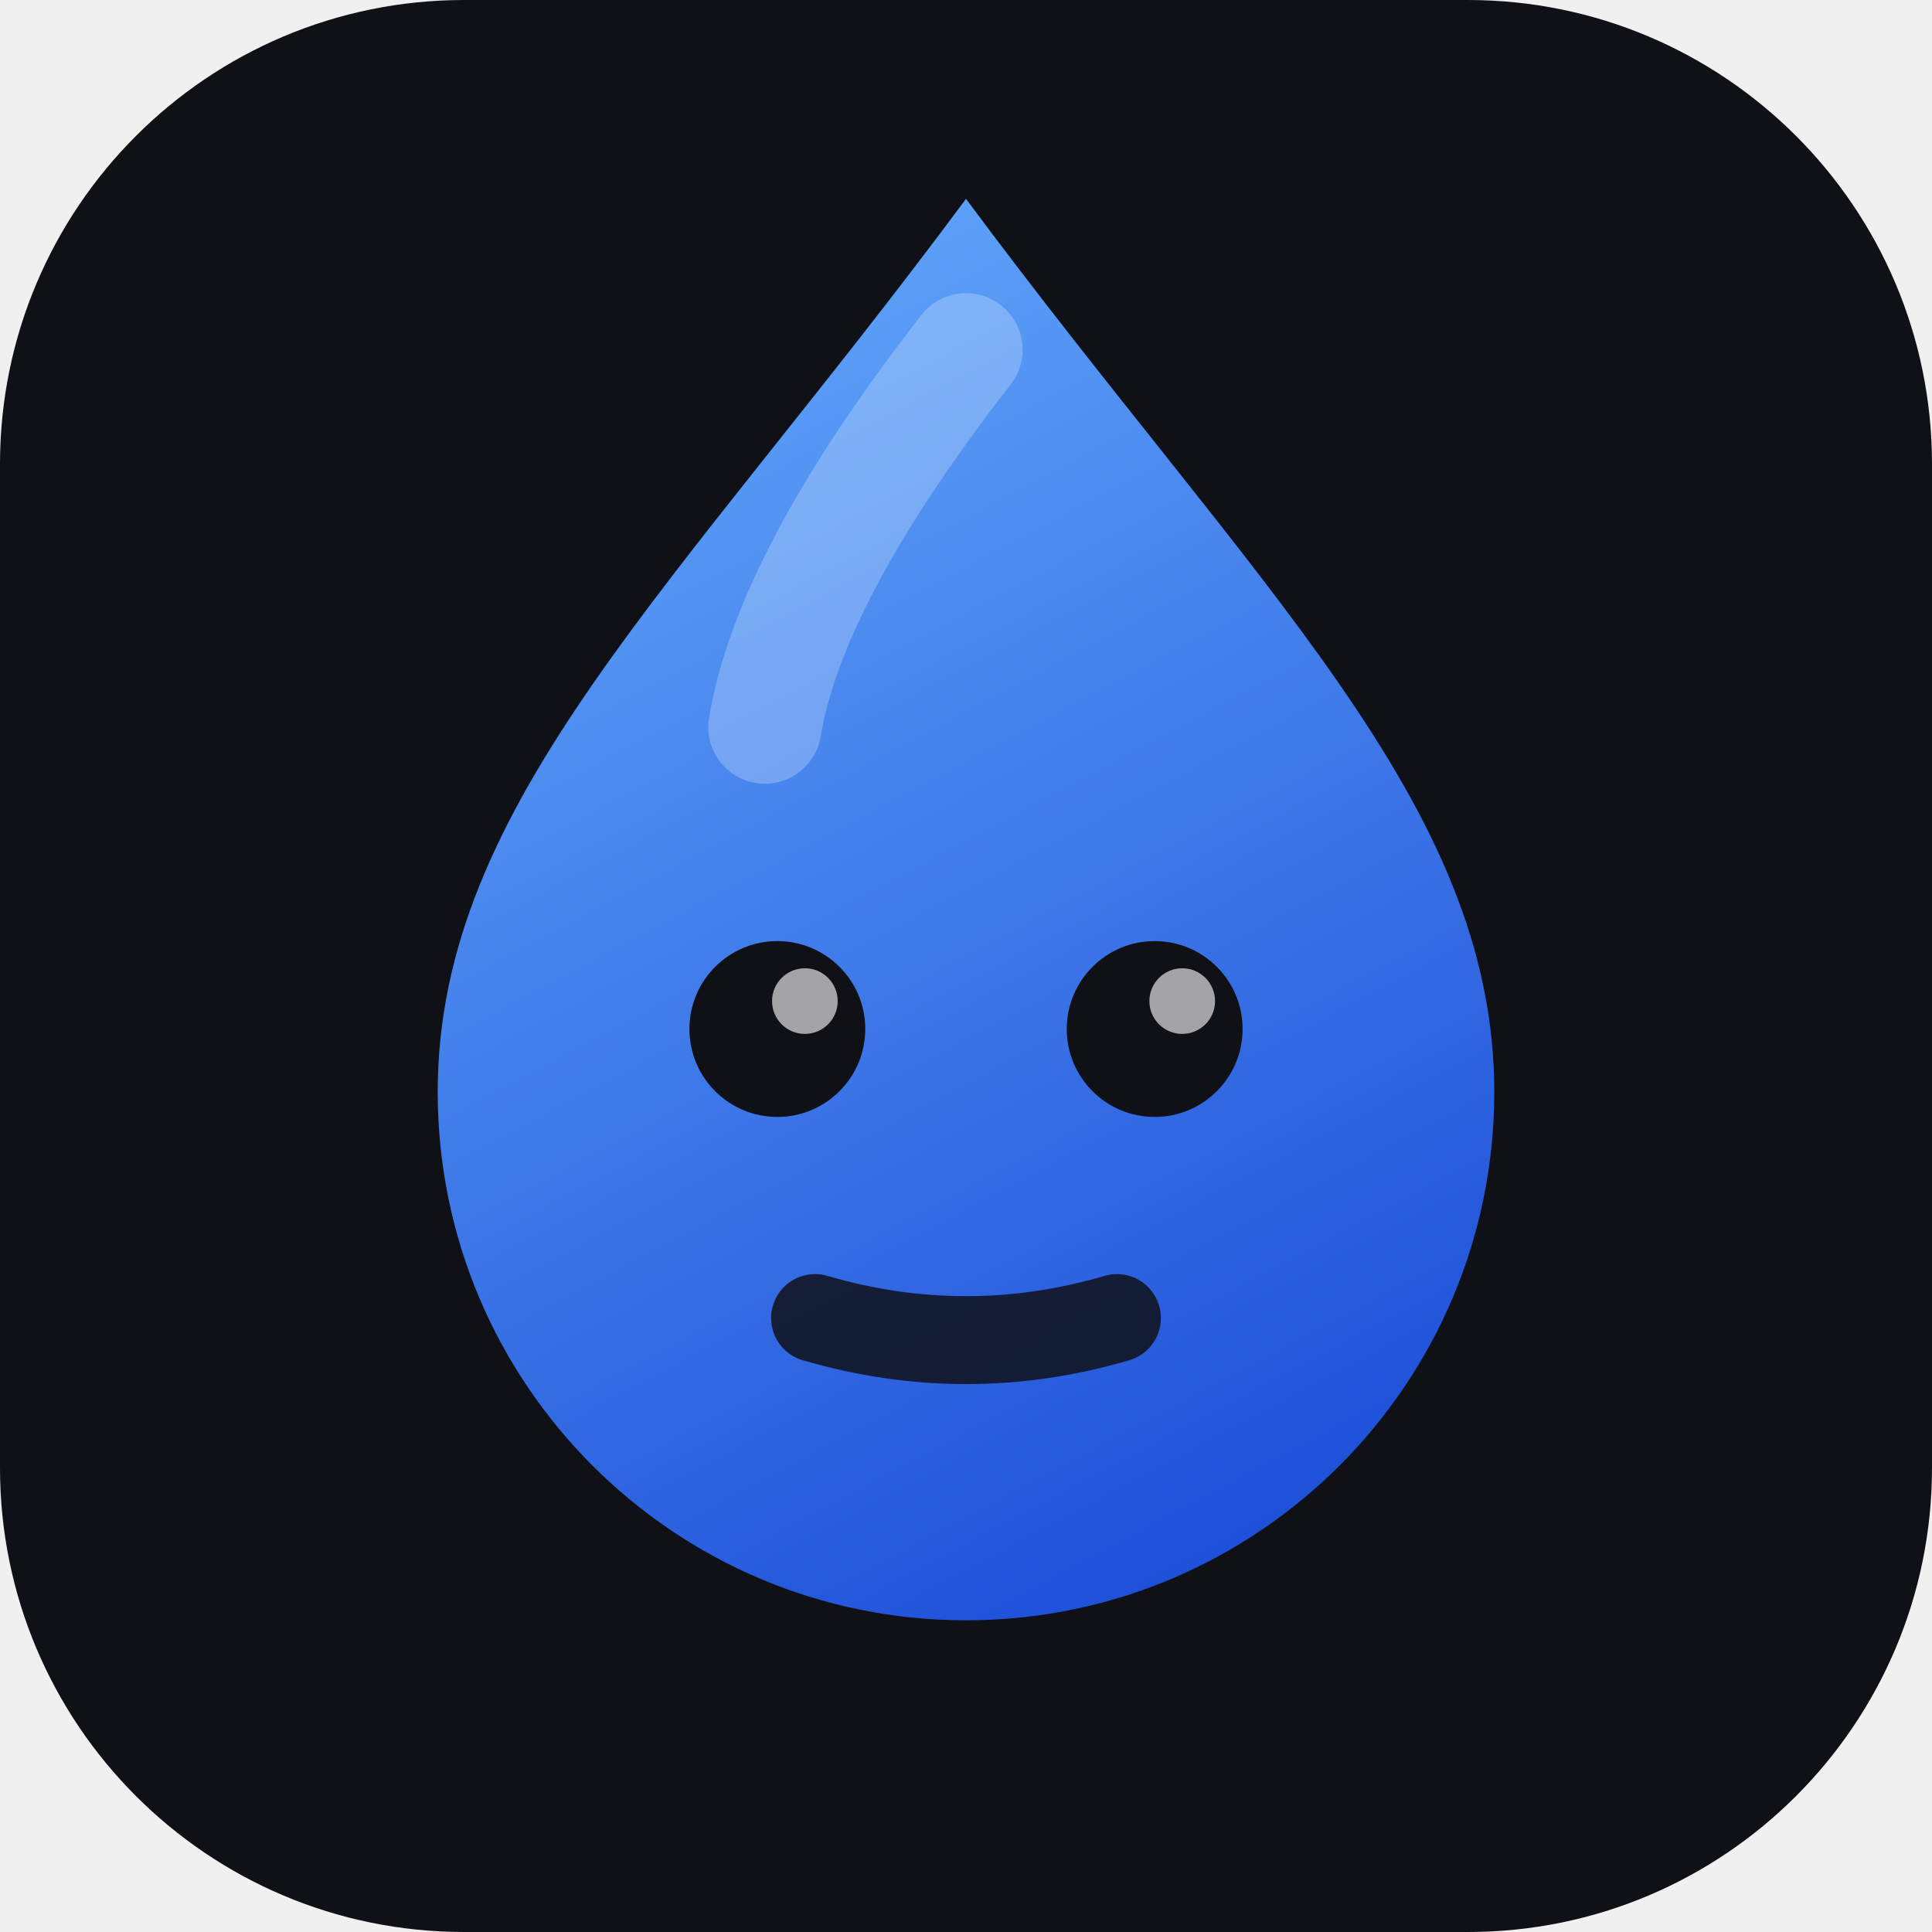
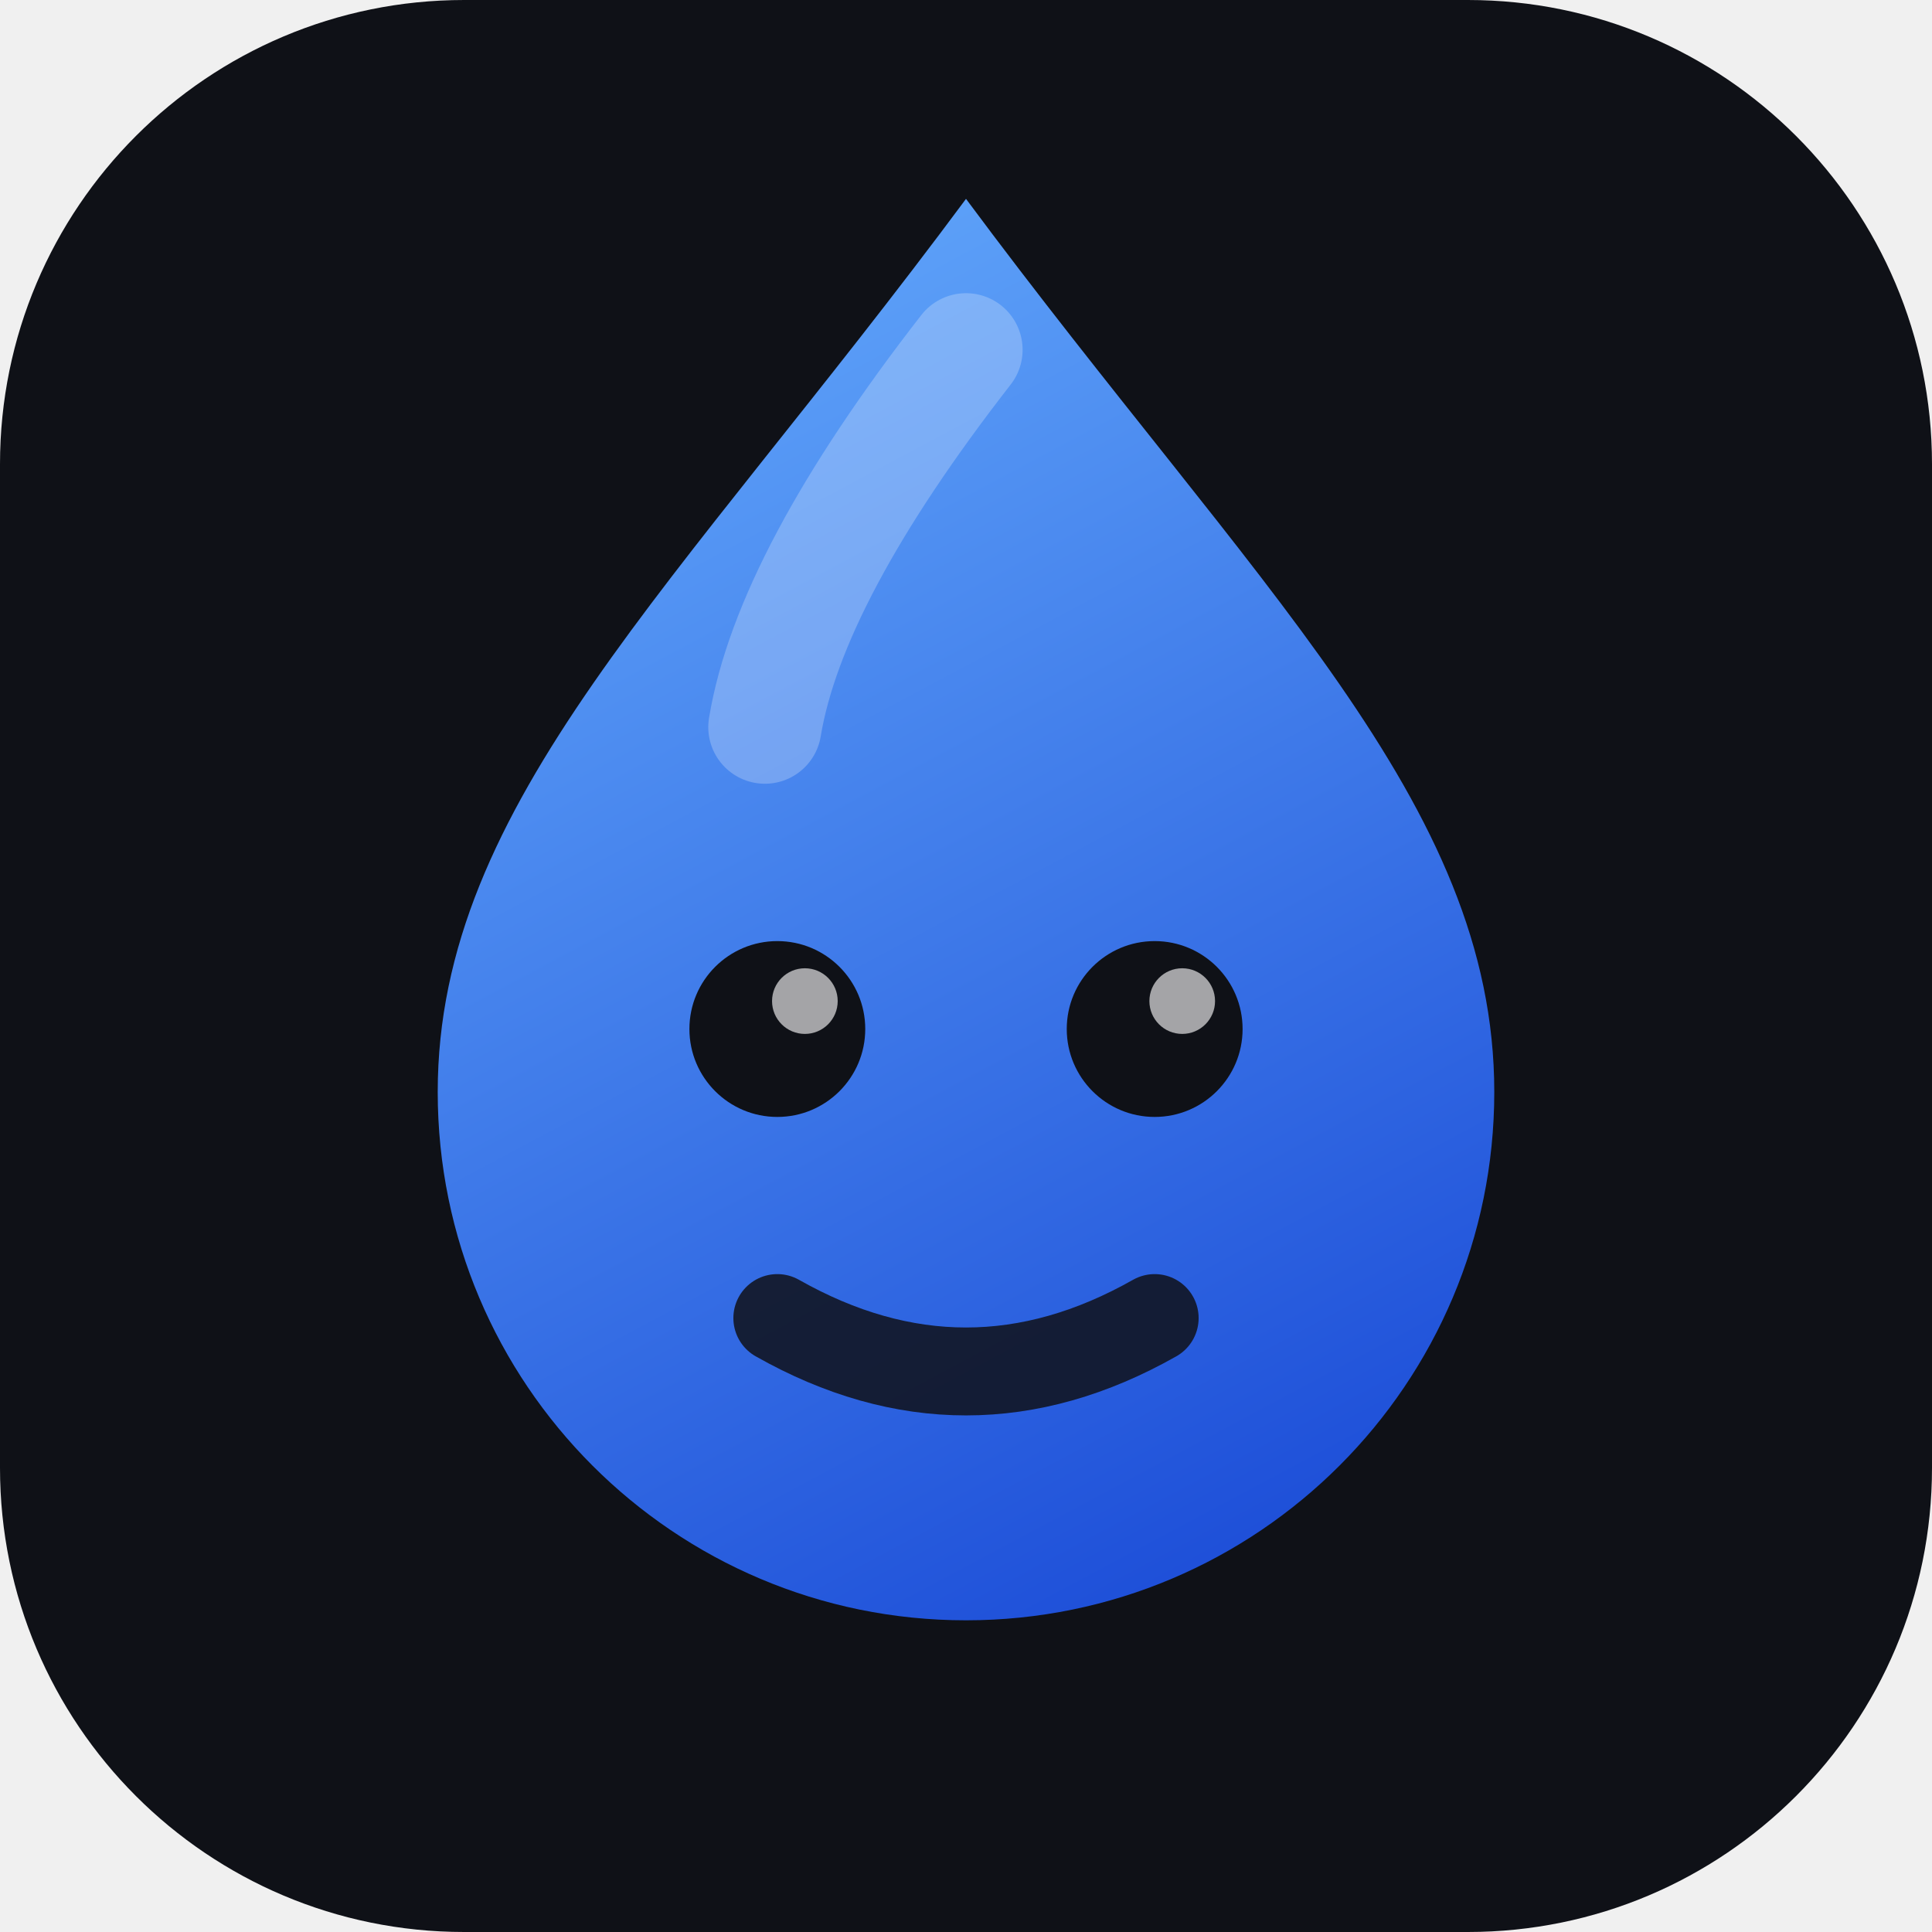
<svg xmlns="http://www.w3.org/2000/svg" viewBox="0 0 512 512" fill="none">
  <defs>
    <linearGradient id="dropcc512100" x1=".3" y1="0" x2=".7" y2="1">
      <stop offset="0" stop-color="#60a5fa" />
      <stop offset="1" stop-color="#1d4ed8" />
    </linearGradient>
  </defs>
  <rect width="512" height="512" rx="123" fill="#0f1117" />
  <path d="M256.0 52.7c76.7 103.3 140.0 160.0 140.0 236.7a140.0 140.0 0 0 1 -280.0 0c0 -76.7 63.3 -133.3 140.0 -236.7z" fill="url(#dropcc512100)" />
  <path d="M256.0 92.7q-46.7 60.0 -53.3 100.0" stroke="#fff" stroke-width="30.0" stroke-linecap="round" fill="none" opacity=".24" />
  <circle cx="206.0" cy="272.7" r="23.3" fill="#0f1117" />
  <circle cx="306.0" cy="272.7" r="23.3" fill="#0f1117" />
  <circle cx="213.3" cy="265.3" r="8.7" fill="#fff" opacity=".62" />
  <circle cx="313.3" cy="265.3" r="8.7" fill="#fff" opacity=".62" />
-   <path d="M216.0 349.3q40.0 11.7 80.0 0" stroke="#0f1117" stroke-width="23.3" stroke-linecap="round" fill="none" opacity=".85" />
+   <path d="M206.0 349.3q50.0 28.3 100.0 0" stroke="#0f1117" stroke-width="23.3" stroke-linecap="round" fill="none" opacity=".85" />
</svg>
